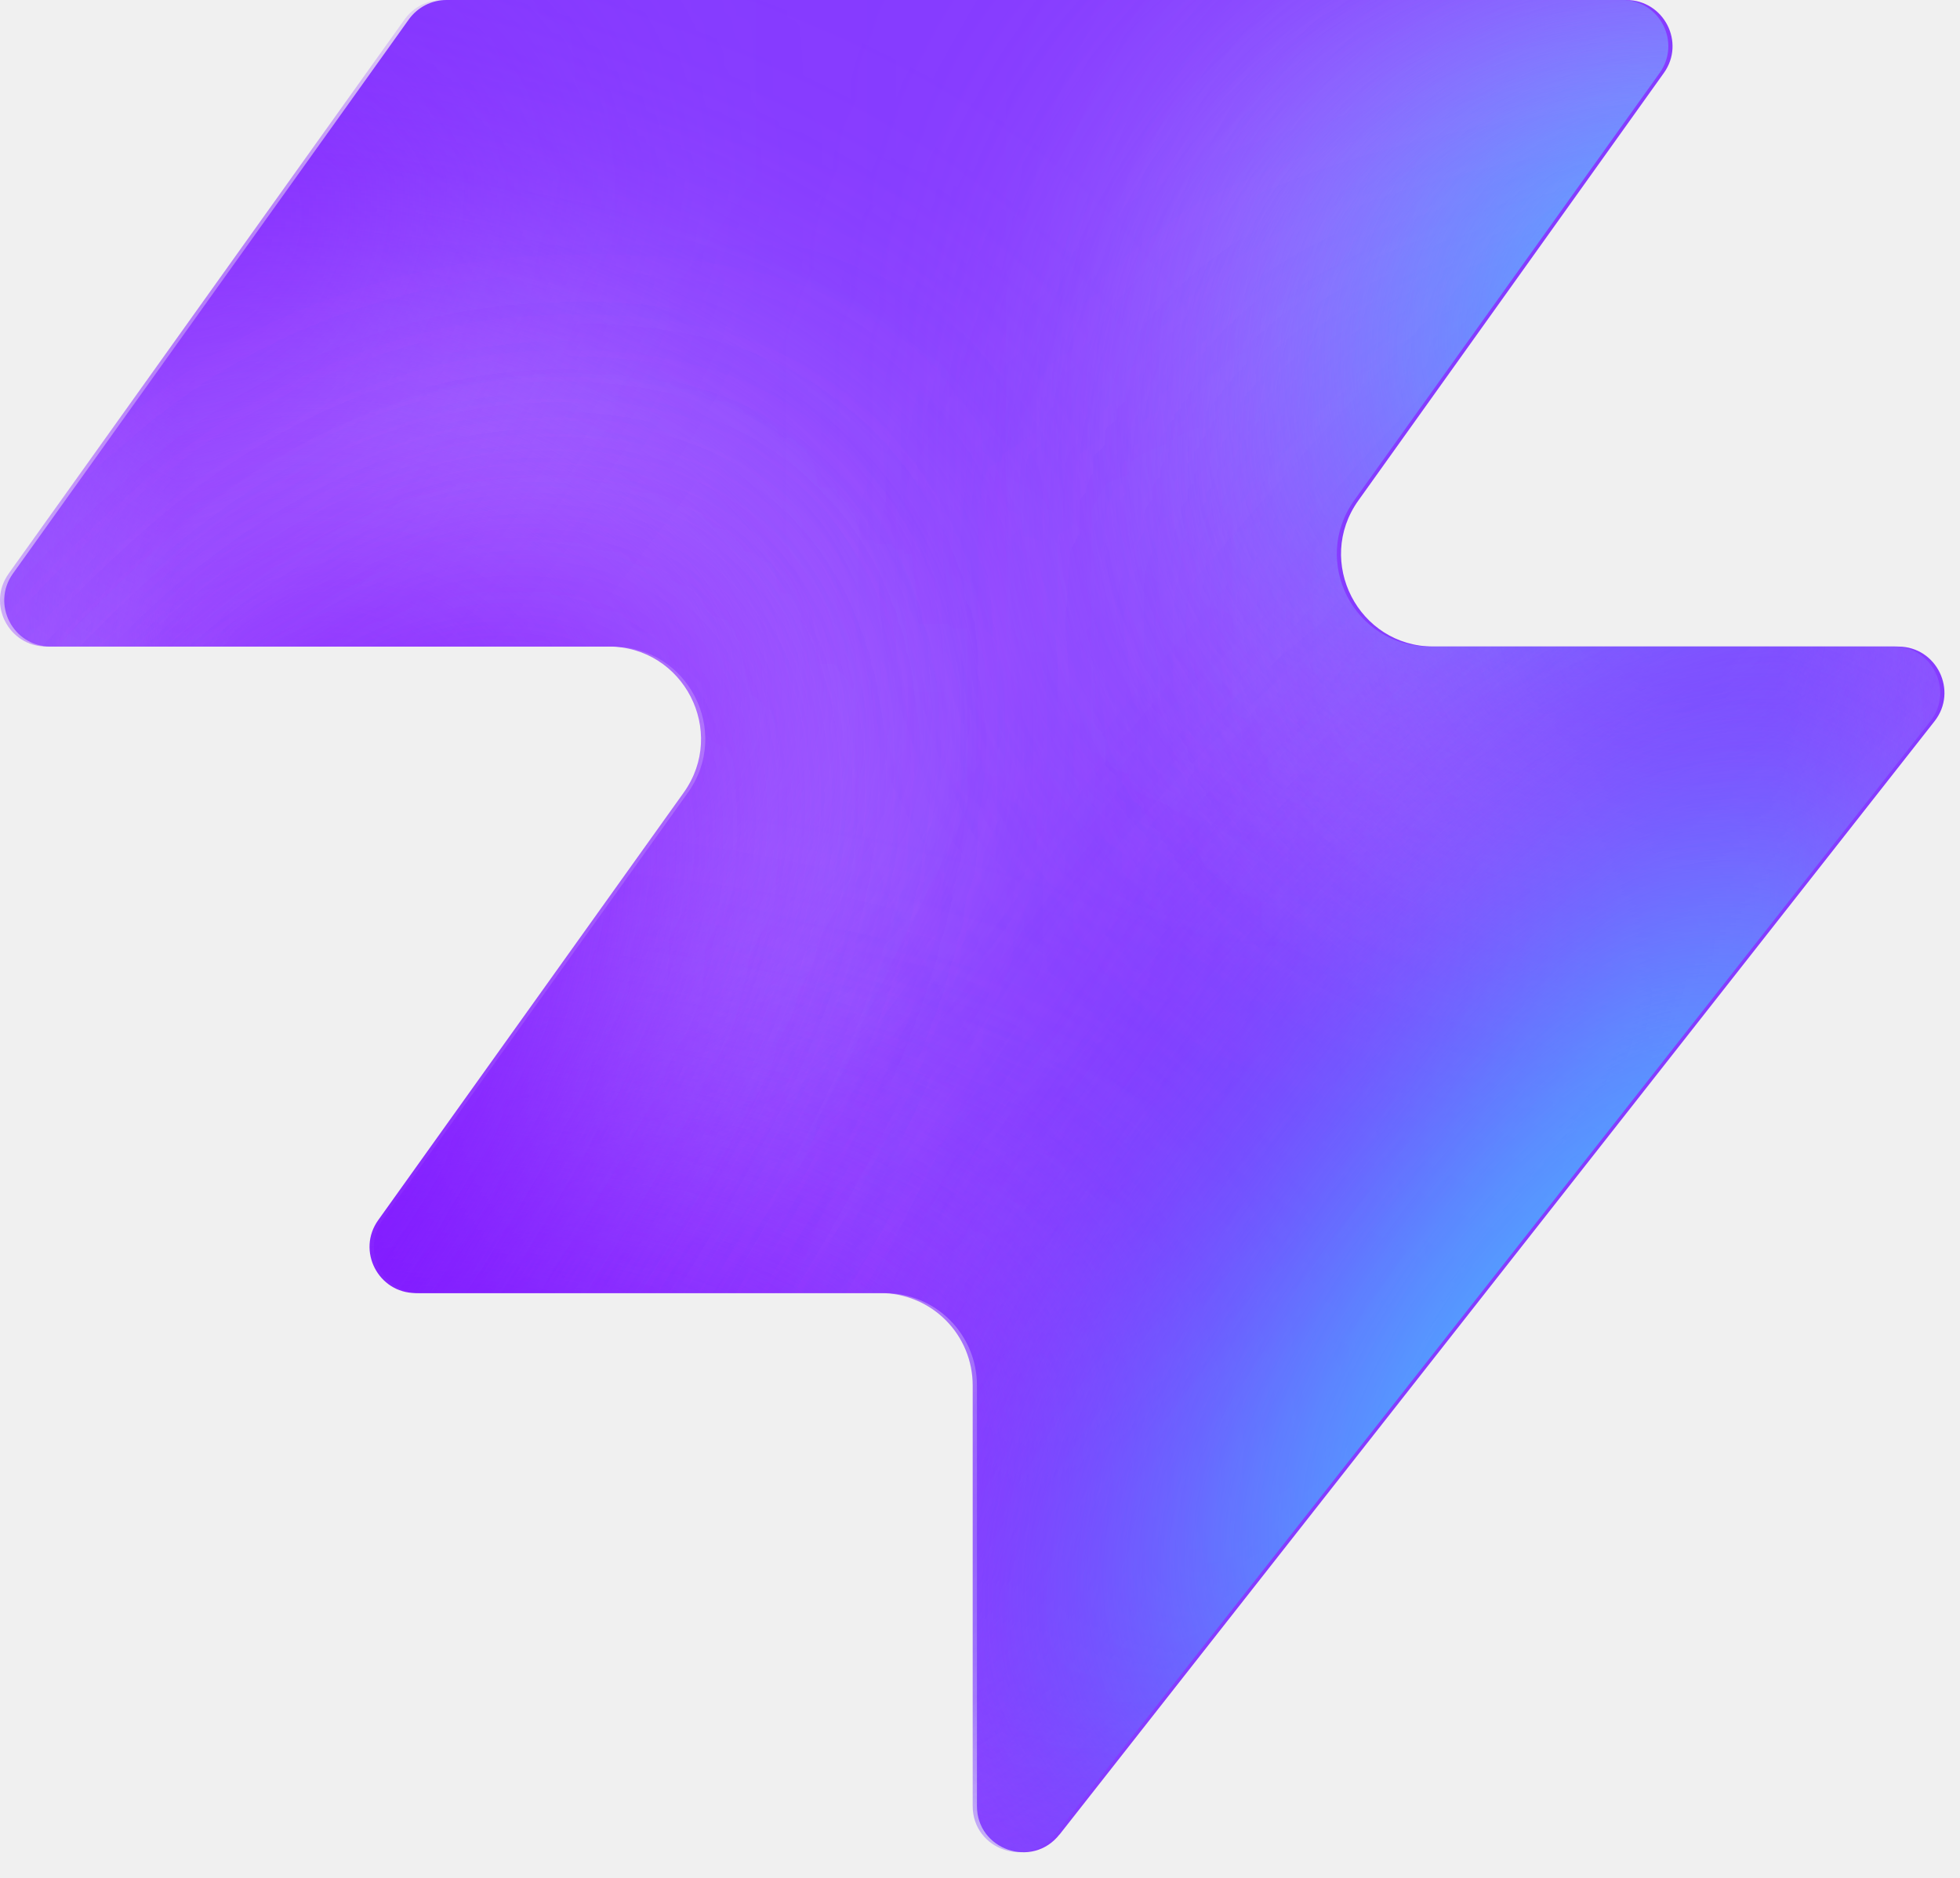
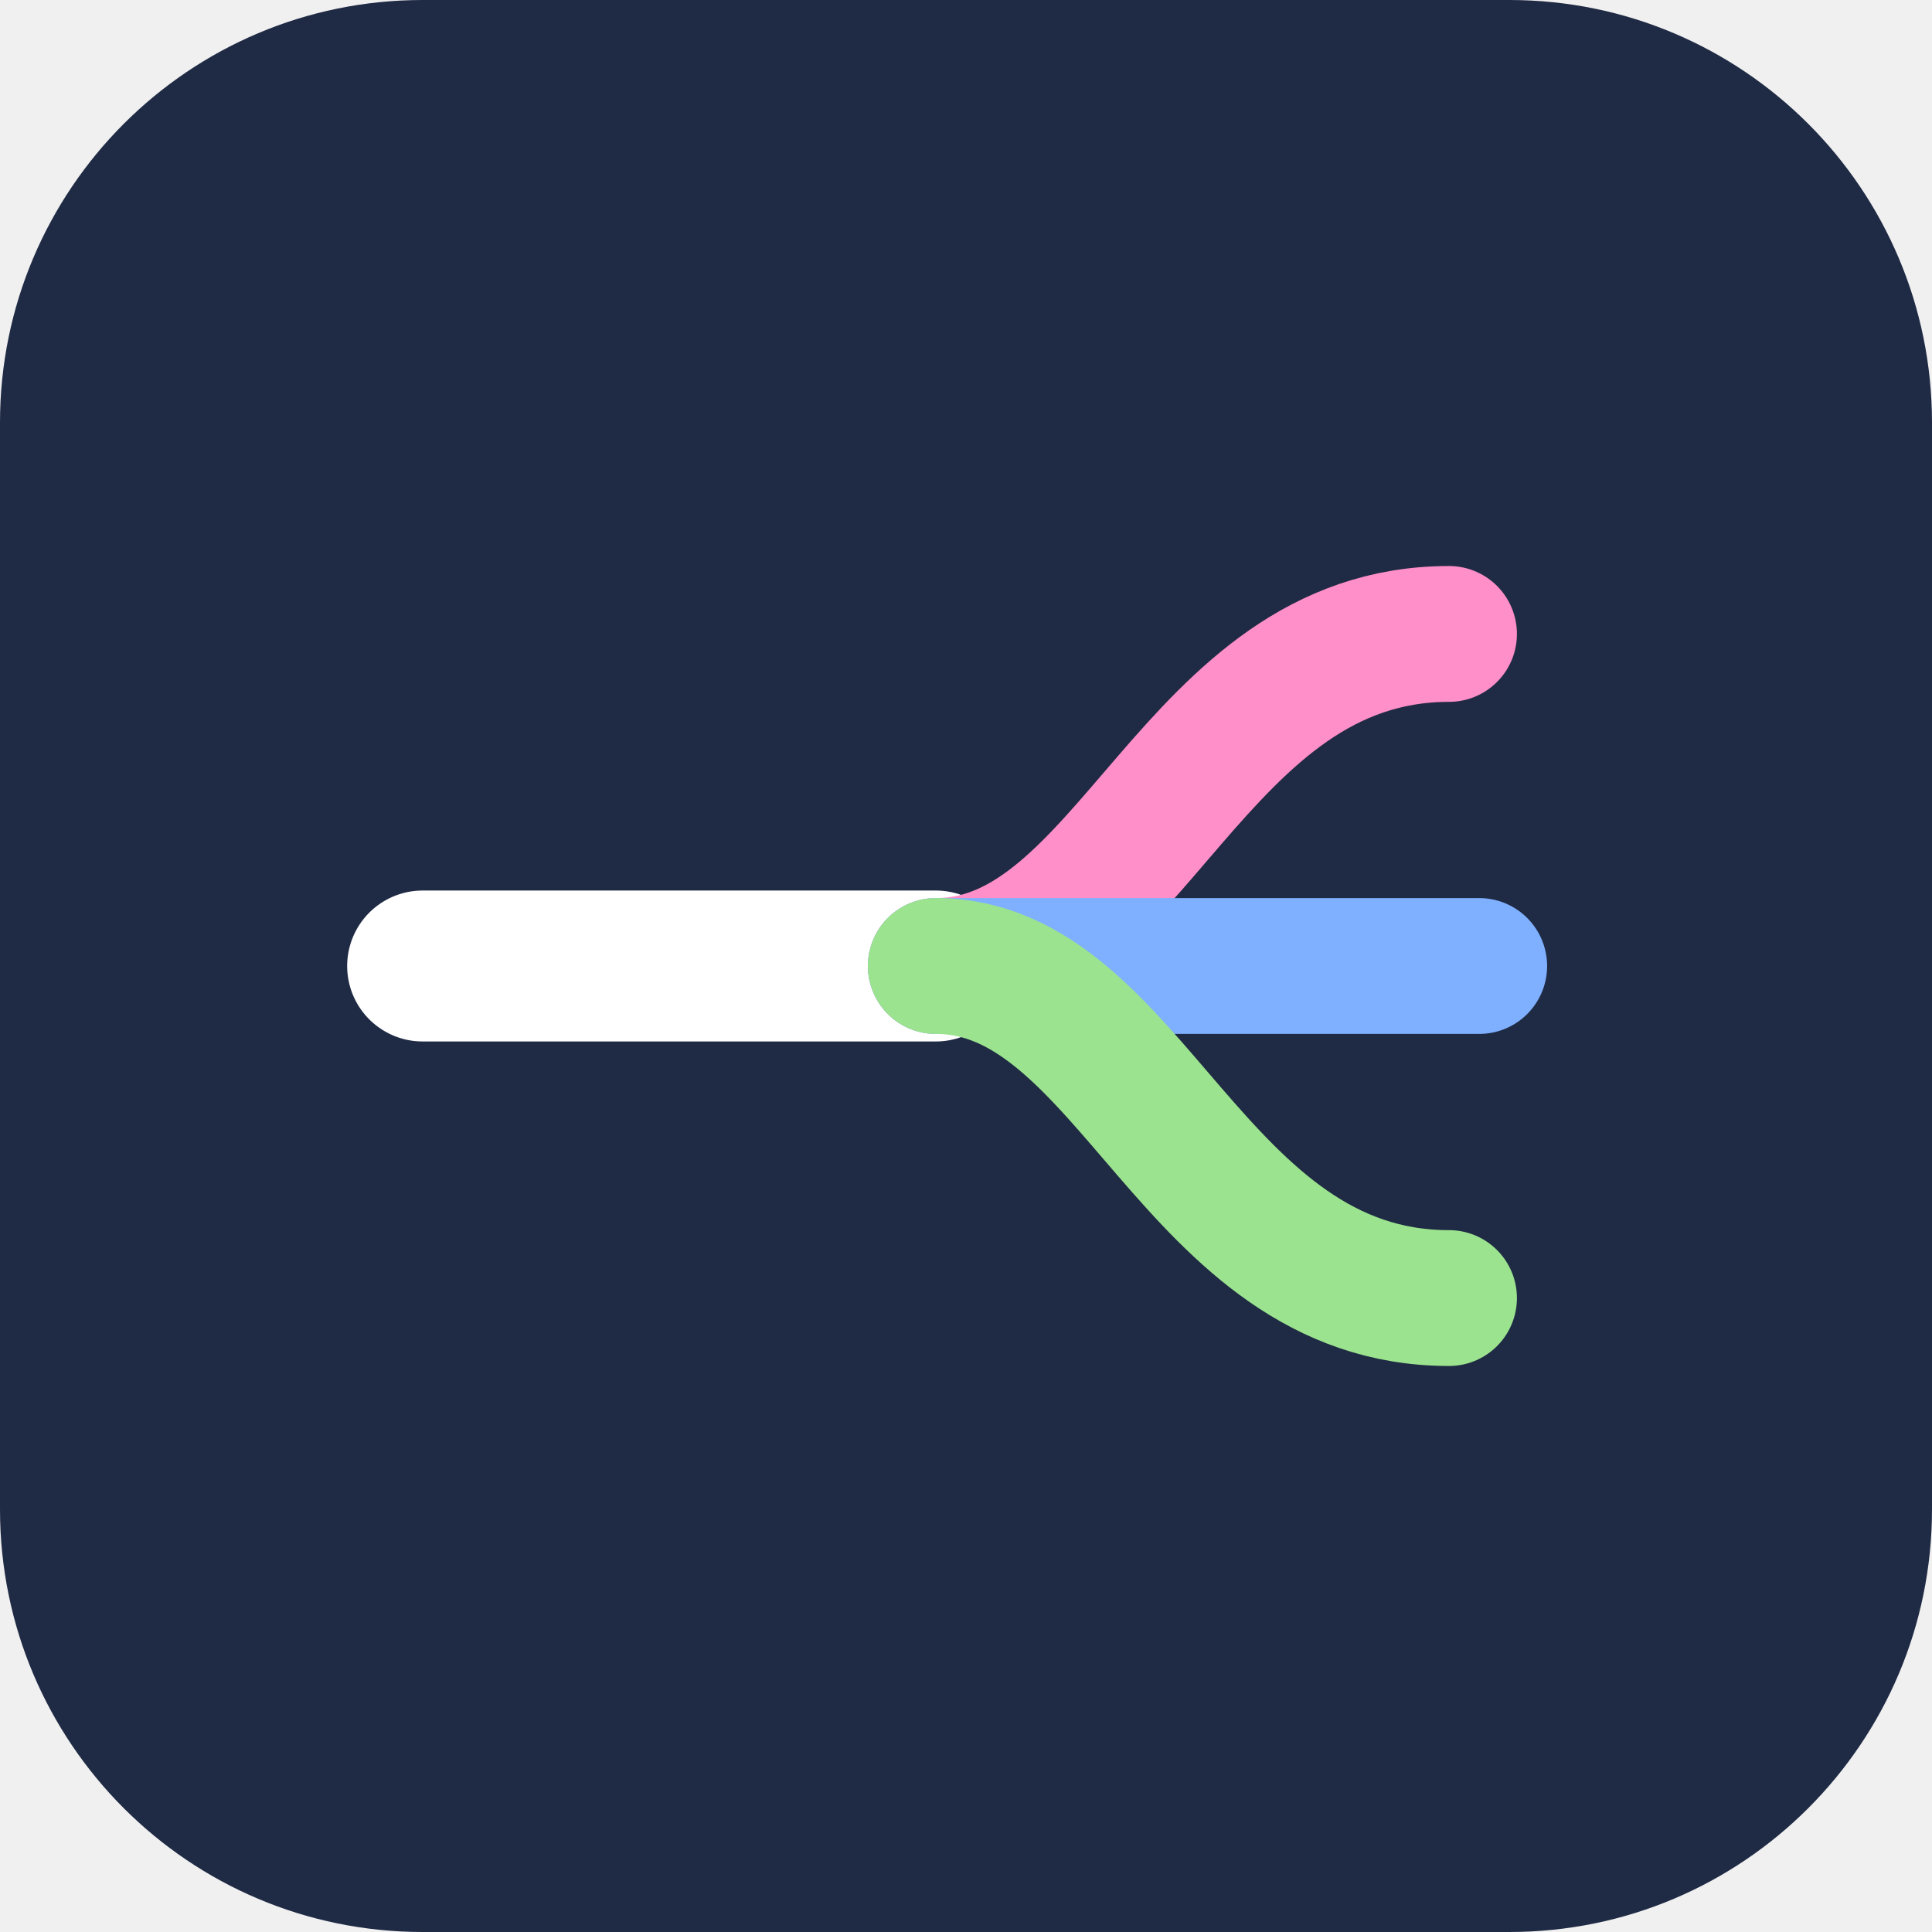
- <svg xmlns="http://www.w3.org/2000/svg" width="48" height="46" fill="none" viewBox="0 0 48 46">
-   <path fill="#863bff" d="M25.946 44.938c-.664.845-2.021.375-2.021-.698V33.937a2.26 2.26 0 0 0-2.262-2.262H10.287c-.92 0-1.456-1.04-.92-1.788l7.48-10.471c1.07-1.497 0-3.578-1.842-3.578H1.237c-.92 0-1.456-1.04-.92-1.788L10.013.474c.214-.297.556-.474.92-.474h28.894c.92 0 1.456 1.04.92 1.788l-7.48 10.471c-1.07 1.498 0 3.579 1.842 3.579h11.377c.943 0 1.473 1.088.89 1.83L25.947 44.94z" style="fill:#863bff;fill:color(display-p3 .525 .23 1);fill-opacity:1" />
-   <mask id="a" width="48" height="46" x="0" y="0" maskUnits="userSpaceOnUse" style="mask-type:alpha">
-     <path fill="#000" d="M25.842 44.938c-.664.844-2.021.375-2.021-.698V33.937a2.26 2.26 0 0 0-2.262-2.262H10.183c-.92 0-1.456-1.04-.92-1.788l7.48-10.471c1.07-1.498 0-3.579-1.842-3.579H1.133c-.92 0-1.456-1.04-.92-1.787L9.91.473c.214-.297.556-.474.92-.474h28.894c.92 0 1.456 1.04.92 1.788l-7.48 10.471c-1.07 1.498 0 3.578 1.842 3.578h11.377c.943 0 1.473 1.088.89 1.832L25.843 44.94z" style="fill:#000;fill-opacity:1" />
-   </mask>
-   <g mask="url(#a)">
-     <g filter="url(#b)">
-       <ellipse cx="5.508" cy="14.704" fill="#ede6ff" rx="5.508" ry="14.704" style="fill:#ede6ff;fill:color(display-p3 .927 .903 1);fill-opacity:1" transform="matrix(.00324 1 1 -.00324 -4.47 31.516)" />
-     </g>
-     <g filter="url(#c)">
-       <ellipse cx="10.399" cy="29.851" fill="#ede6ff" rx="10.399" ry="29.851" style="fill:#ede6ff;fill:color(display-p3 .927 .903 1);fill-opacity:1" transform="matrix(.00324 1 1 -.00324 -39.328 7.883)" />
-     </g>
-     <g filter="url(#d)">
-       <ellipse cx="5.508" cy="30.487" fill="#7e14ff" rx="5.508" ry="30.487" style="fill:#7e14ff;fill:color(display-p3 .492 .077 1);fill-opacity:1" transform="rotate(89.814 -25.913 -14.639)scale(1 -1)" />
-     </g>
-     <g filter="url(#e)">
-       <ellipse cx="5.508" cy="30.599" fill="#7e14ff" rx="5.508" ry="30.599" style="fill:#7e14ff;fill:color(display-p3 .492 .077 1);fill-opacity:1" transform="rotate(89.814 -32.644 -3.334)scale(1 -1)" />
-     </g>
-     <g filter="url(#f)">
-       <ellipse cx="5.508" cy="30.599" fill="#7e14ff" rx="5.508" ry="30.599" style="fill:#7e14ff;fill:color(display-p3 .492 .077 1);fill-opacity:1" transform="matrix(.00324 1 1 -.00324 -34.34 30.47)" />
-     </g>
-     <g filter="url(#g)">
-       <ellipse cx="14.072" cy="22.078" fill="#ede6ff" rx="14.072" ry="22.078" style="fill:#ede6ff;fill:color(display-p3 .927 .903 1);fill-opacity:1" transform="rotate(93.35 24.506 48.493)scale(-1 1)" />
-     </g>
-     <g filter="url(#h)">
-       <ellipse cx="3.47" cy="21.501" fill="#7e14ff" rx="3.47" ry="21.501" style="fill:#7e14ff;fill:color(display-p3 .492 .077 1);fill-opacity:1" transform="rotate(89.009 28.708 47.59)scale(-1 1)" />
-     </g>
-     <g filter="url(#i)">
-       <ellipse cx="3.47" cy="21.501" fill="#7e14ff" rx="3.47" ry="21.501" style="fill:#7e14ff;fill:color(display-p3 .492 .077 1);fill-opacity:1" transform="rotate(89.009 28.708 47.59)scale(-1 1)" />
-     </g>
-     <g filter="url(#j)">
-       <ellipse cx=".387" cy="8.972" fill="#7e14ff" rx="4.407" ry="29.108" style="fill:#7e14ff;fill:color(display-p3 .492 .077 1);fill-opacity:1" transform="rotate(39.51 .387 8.972)" />
-     </g>
-     <g filter="url(#k)">
-       <ellipse cx="47.523" cy="-6.092" fill="#7e14ff" rx="4.407" ry="29.108" style="fill:#7e14ff;fill:color(display-p3 .492 .077 1);fill-opacity:1" transform="rotate(37.892 47.523 -6.092)" />
-     </g>
-     <g filter="url(#l)">
-       <ellipse cx="41.412" cy="6.333" fill="#47bfff" rx="5.971" ry="9.665" style="fill:#47bfff;fill:color(display-p3 .28 .748 1);fill-opacity:1" transform="rotate(37.892 41.412 6.333)" />
-     </g>
-     <g filter="url(#m)">
-       <ellipse cx="-1.879" cy="38.332" fill="#7e14ff" rx="4.407" ry="29.108" style="fill:#7e14ff;fill:color(display-p3 .492 .077 1);fill-opacity:1" transform="rotate(37.892 -1.88 38.332)" />
-     </g>
-     <g filter="url(#n)">
-       <ellipse cx="-1.879" cy="38.332" fill="#7e14ff" rx="4.407" ry="29.108" style="fill:#7e14ff;fill:color(display-p3 .492 .077 1);fill-opacity:1" transform="rotate(37.892 -1.88 38.332)" />
-     </g>
-     <g filter="url(#o)">
-       <ellipse cx="35.651" cy="29.907" fill="#7e14ff" rx="4.407" ry="29.108" style="fill:#7e14ff;fill:color(display-p3 .492 .077 1);fill-opacity:1" transform="rotate(37.892 35.651 29.907)" />
-     </g>
-     <g filter="url(#p)">
-       <ellipse cx="38.418" cy="32.4" fill="#47bfff" rx="5.971" ry="15.297" style="fill:#47bfff;fill:color(display-p3 .28 .748 1);fill-opacity:1" transform="rotate(37.892 38.418 32.4)" />
-     </g>
-   </g>
-   <defs>
-     <filter id="b" width="60.045" height="41.654" x="-19.77" y="16.149" color-interpolation-filters="sRGB" filterUnits="userSpaceOnUse">
-       <feFlood flood-opacity="0" result="BackgroundImageFix" />
-       <feBlend in="SourceGraphic" in2="BackgroundImageFix" result="shape" />
-       <feGaussianBlur result="effect1_foregroundBlur_2002_17158" stdDeviation="7.659" />
-     </filter>
-     <filter id="c" width="90.34" height="51.437" x="-54.613" y="-7.533" color-interpolation-filters="sRGB" filterUnits="userSpaceOnUse">
-       <feFlood flood-opacity="0" result="BackgroundImageFix" />
-       <feBlend in="SourceGraphic" in2="BackgroundImageFix" result="shape" />
-       <feGaussianBlur result="effect1_foregroundBlur_2002_17158" stdDeviation="7.659" />
-     </filter>
-     <filter id="d" width="79.355" height="29.4" x="-49.64" y="2.03" color-interpolation-filters="sRGB" filterUnits="userSpaceOnUse">
-       <feFlood flood-opacity="0" result="BackgroundImageFix" />
-       <feBlend in="SourceGraphic" in2="BackgroundImageFix" result="shape" />
-       <feGaussianBlur result="effect1_foregroundBlur_2002_17158" stdDeviation="4.596" />
-     </filter>
-     <filter id="e" width="79.579" height="29.4" x="-45.045" y="20.029" color-interpolation-filters="sRGB" filterUnits="userSpaceOnUse">
-       <feFlood flood-opacity="0" result="BackgroundImageFix" />
-       <feBlend in="SourceGraphic" in2="BackgroundImageFix" result="shape" />
-       <feGaussianBlur result="effect1_foregroundBlur_2002_17158" stdDeviation="4.596" />
-     </filter>
-     <filter id="f" width="79.579" height="29.4" x="-43.513" y="21.178" color-interpolation-filters="sRGB" filterUnits="userSpaceOnUse">
-       <feFlood flood-opacity="0" result="BackgroundImageFix" />
-       <feBlend in="SourceGraphic" in2="BackgroundImageFix" result="shape" />
-       <feGaussianBlur result="effect1_foregroundBlur_2002_17158" stdDeviation="4.596" />
-     </filter>
-     <filter id="g" width="74.749" height="58.852" x="15.756" y="-17.901" color-interpolation-filters="sRGB" filterUnits="userSpaceOnUse">
-       <feFlood flood-opacity="0" result="BackgroundImageFix" />
-       <feBlend in="SourceGraphic" in2="BackgroundImageFix" result="shape" />
-       <feGaussianBlur result="effect1_foregroundBlur_2002_17158" stdDeviation="7.659" />
-     </filter>
-     <filter id="h" width="61.377" height="25.362" x="23.548" y="2.284" color-interpolation-filters="sRGB" filterUnits="userSpaceOnUse">
-       <feFlood flood-opacity="0" result="BackgroundImageFix" />
-       <feBlend in="SourceGraphic" in2="BackgroundImageFix" result="shape" />
-       <feGaussianBlur result="effect1_foregroundBlur_2002_17158" stdDeviation="4.596" />
-     </filter>
-     <filter id="i" width="61.377" height="25.362" x="23.548" y="2.284" color-interpolation-filters="sRGB" filterUnits="userSpaceOnUse">
-       <feFlood flood-opacity="0" result="BackgroundImageFix" />
-       <feBlend in="SourceGraphic" in2="BackgroundImageFix" result="shape" />
-       <feGaussianBlur result="effect1_foregroundBlur_2002_17158" stdDeviation="4.596" />
-     </filter>
-     <filter id="j" width="56.045" height="63.649" x="-27.636" y="-22.853" color-interpolation-filters="sRGB" filterUnits="userSpaceOnUse">
-       <feFlood flood-opacity="0" result="BackgroundImageFix" />
-       <feBlend in="SourceGraphic" in2="BackgroundImageFix" result="shape" />
-       <feGaussianBlur result="effect1_foregroundBlur_2002_17158" stdDeviation="4.596" />
-     </filter>
-     <filter id="k" width="54.814" height="64.646" x="20.116" y="-38.415" color-interpolation-filters="sRGB" filterUnits="userSpaceOnUse">
-       <feFlood flood-opacity="0" result="BackgroundImageFix" />
-       <feBlend in="SourceGraphic" in2="BackgroundImageFix" result="shape" />
-       <feGaussianBlur result="effect1_foregroundBlur_2002_17158" stdDeviation="4.596" />
-     </filter>
-     <filter id="l" width="33.541" height="35.313" x="24.641" y="-11.323" color-interpolation-filters="sRGB" filterUnits="userSpaceOnUse">
-       <feFlood flood-opacity="0" result="BackgroundImageFix" />
-       <feBlend in="SourceGraphic" in2="BackgroundImageFix" result="shape" />
-       <feGaussianBlur result="effect1_foregroundBlur_2002_17158" stdDeviation="4.596" />
-     </filter>
-     <filter id="m" width="54.814" height="64.646" x="-29.286" y="6.009" color-interpolation-filters="sRGB" filterUnits="userSpaceOnUse">
-       <feFlood flood-opacity="0" result="BackgroundImageFix" />
-       <feBlend in="SourceGraphic" in2="BackgroundImageFix" result="shape" />
-       <feGaussianBlur result="effect1_foregroundBlur_2002_17158" stdDeviation="4.596" />
-     </filter>
-     <filter id="n" width="54.814" height="64.646" x="-29.286" y="6.009" color-interpolation-filters="sRGB" filterUnits="userSpaceOnUse">
-       <feFlood flood-opacity="0" result="BackgroundImageFix" />
-       <feBlend in="SourceGraphic" in2="BackgroundImageFix" result="shape" />
-       <feGaussianBlur result="effect1_foregroundBlur_2002_17158" stdDeviation="4.596" />
-     </filter>
-     <filter id="o" width="54.814" height="64.646" x="8.244" y="-2.416" color-interpolation-filters="sRGB" filterUnits="userSpaceOnUse">
-       <feFlood flood-opacity="0" result="BackgroundImageFix" />
-       <feBlend in="SourceGraphic" in2="BackgroundImageFix" result="shape" />
-       <feGaussianBlur result="effect1_foregroundBlur_2002_17158" stdDeviation="4.596" />
-     </filter>
-     <filter id="p" width="39.409" height="43.623" x="18.713" y="10.588" color-interpolation-filters="sRGB" filterUnits="userSpaceOnUse">
-       <feFlood flood-opacity="0" result="BackgroundImageFix" />
-       <feBlend in="SourceGraphic" in2="BackgroundImageFix" result="shape" />
-       <feGaussianBlur result="effect1_foregroundBlur_2002_17158" stdDeviation="4.596" />
-     </filter>
-   </defs>
+ <svg xmlns="http://www.w3.org/2000/svg" viewBox="0 0 512 512">
+   <rect width="512" height="512" rx="112" fill="#1F2A44" />
+   <path d="M112 256 H248" stroke="#fff" stroke-width="40" stroke-linecap="round" />
+   <path d="M248 256 C300 256 316 168 384 168" stroke="#FF8FC8" stroke-width="36" fill="none" stroke-linecap="round" />
+   <path d="M248 256 H392" stroke="#7FB0FF" stroke-width="36" stroke-linecap="round" />
+   <path d="M248 256 C300 256 316 344 384 344" stroke="#9BE38E" stroke-width="36" fill="none" stroke-linecap="round" />
</svg>
